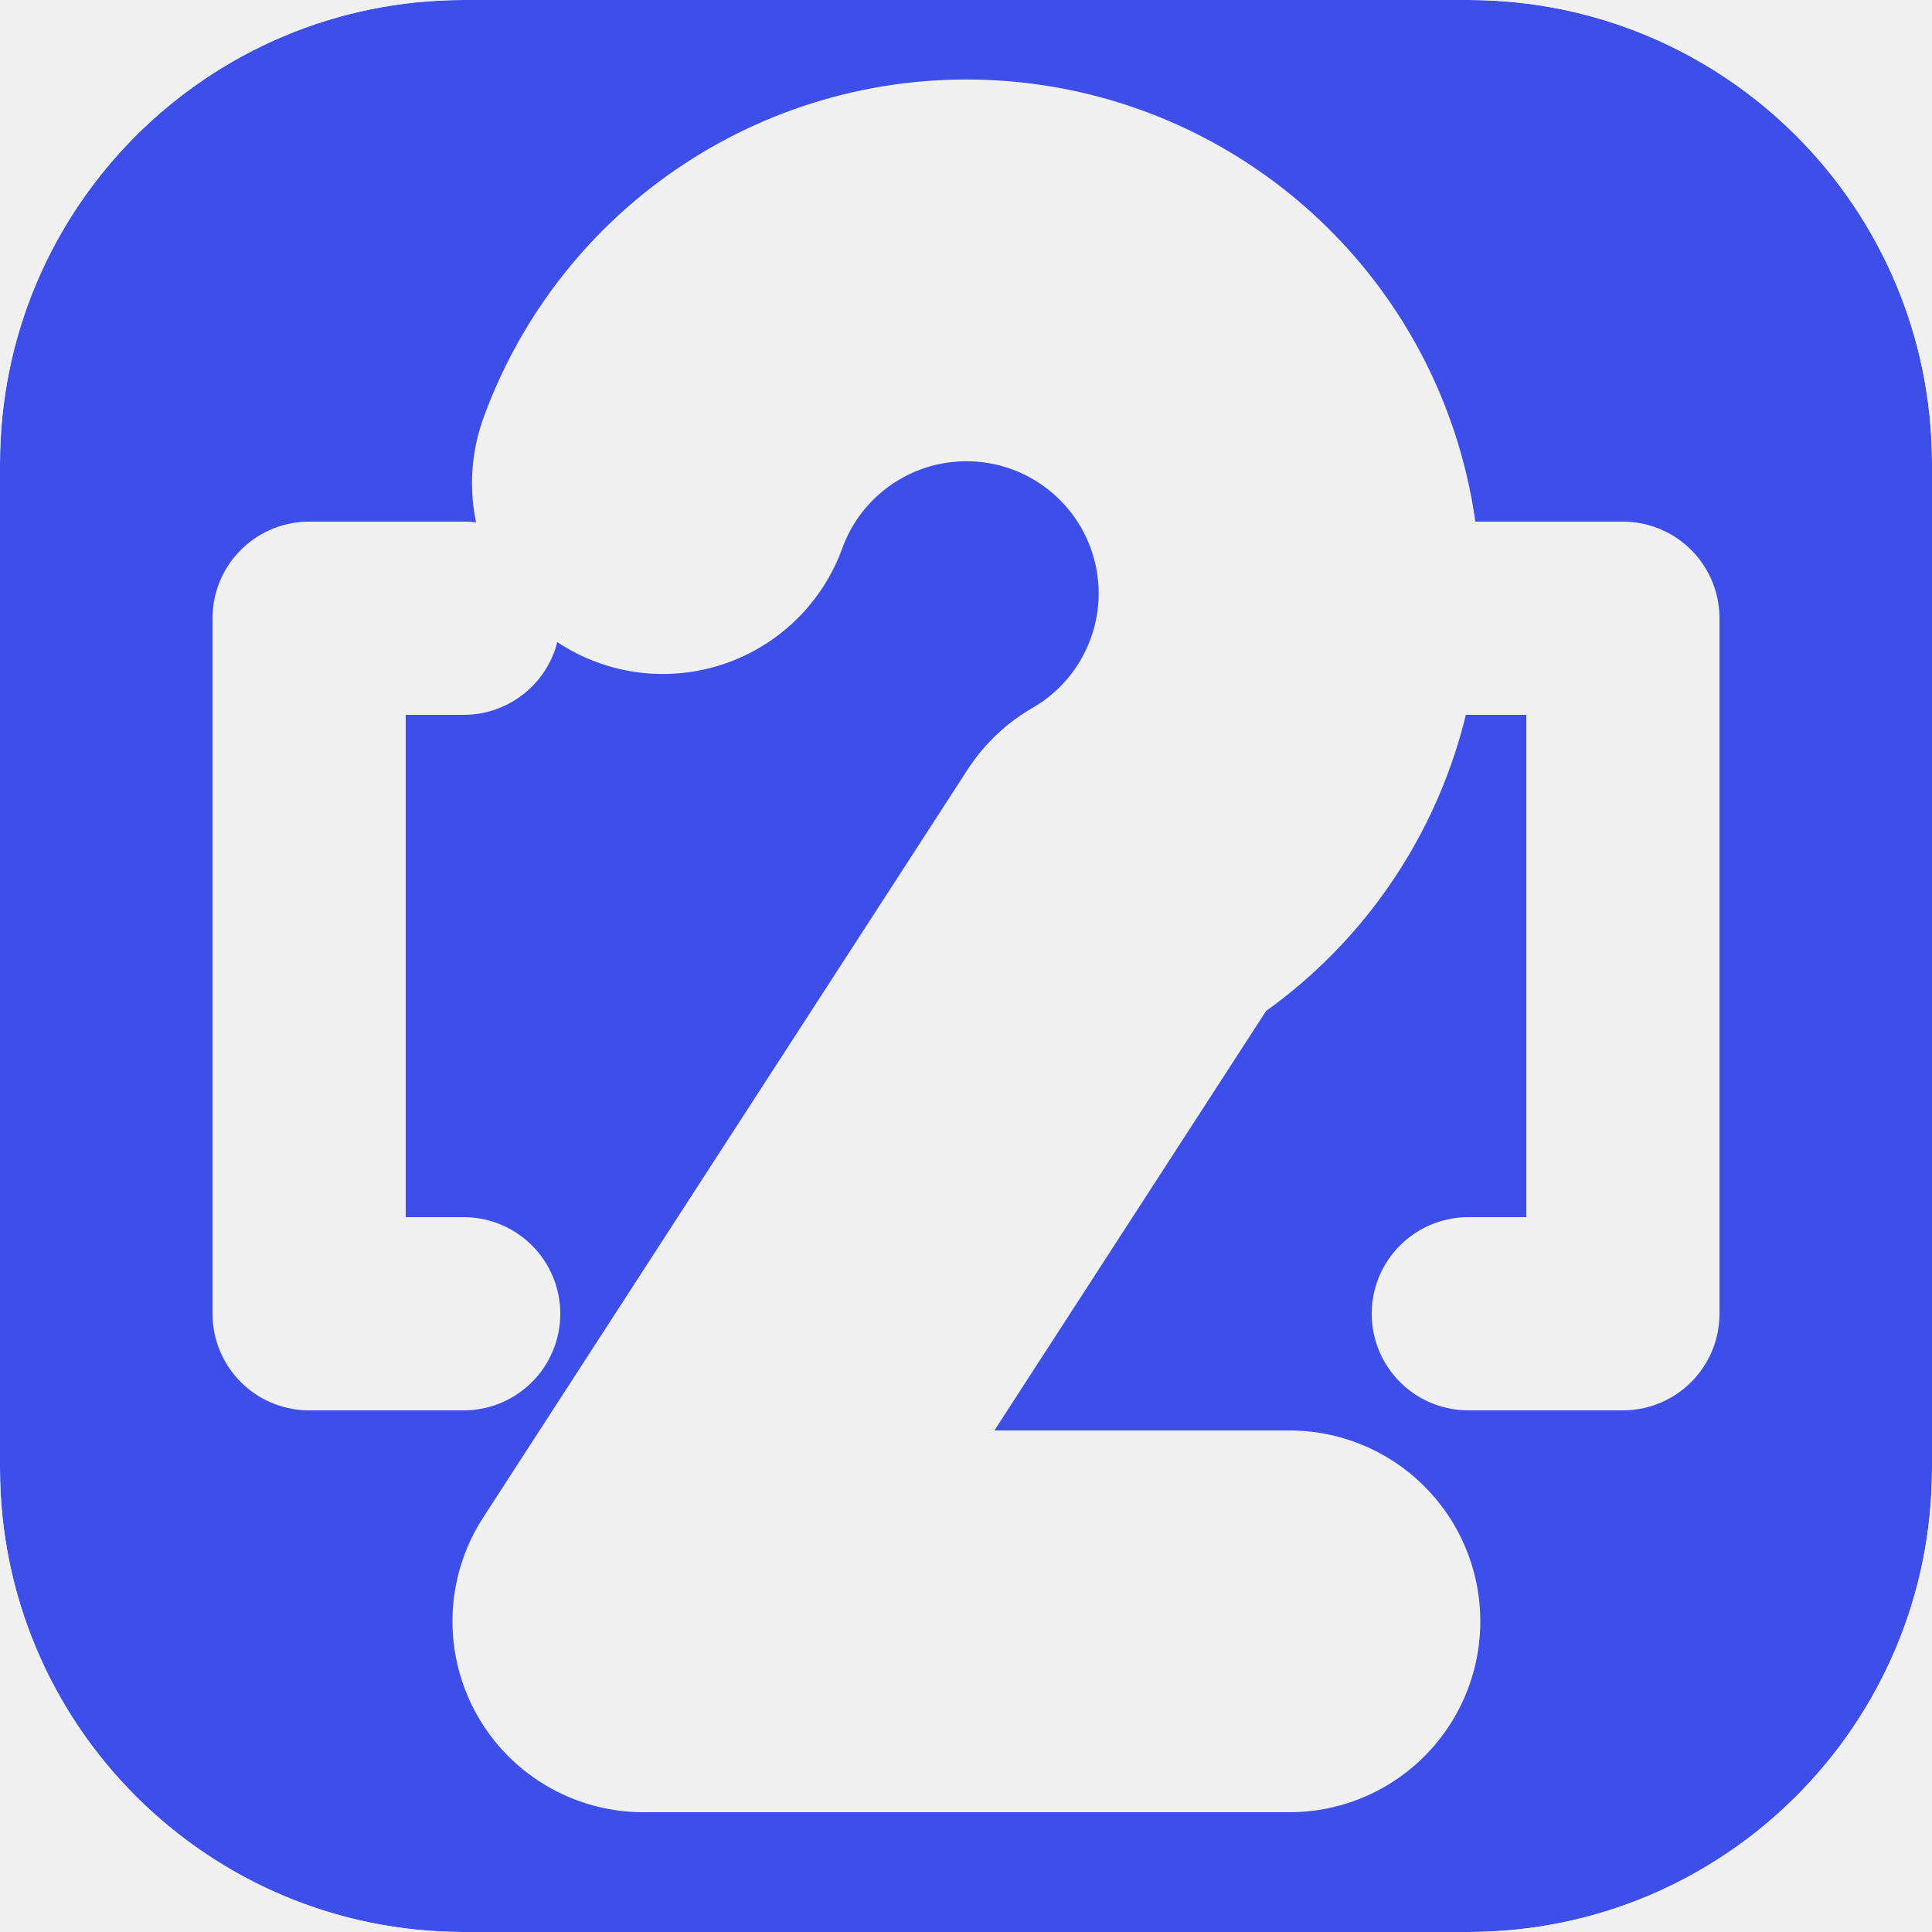
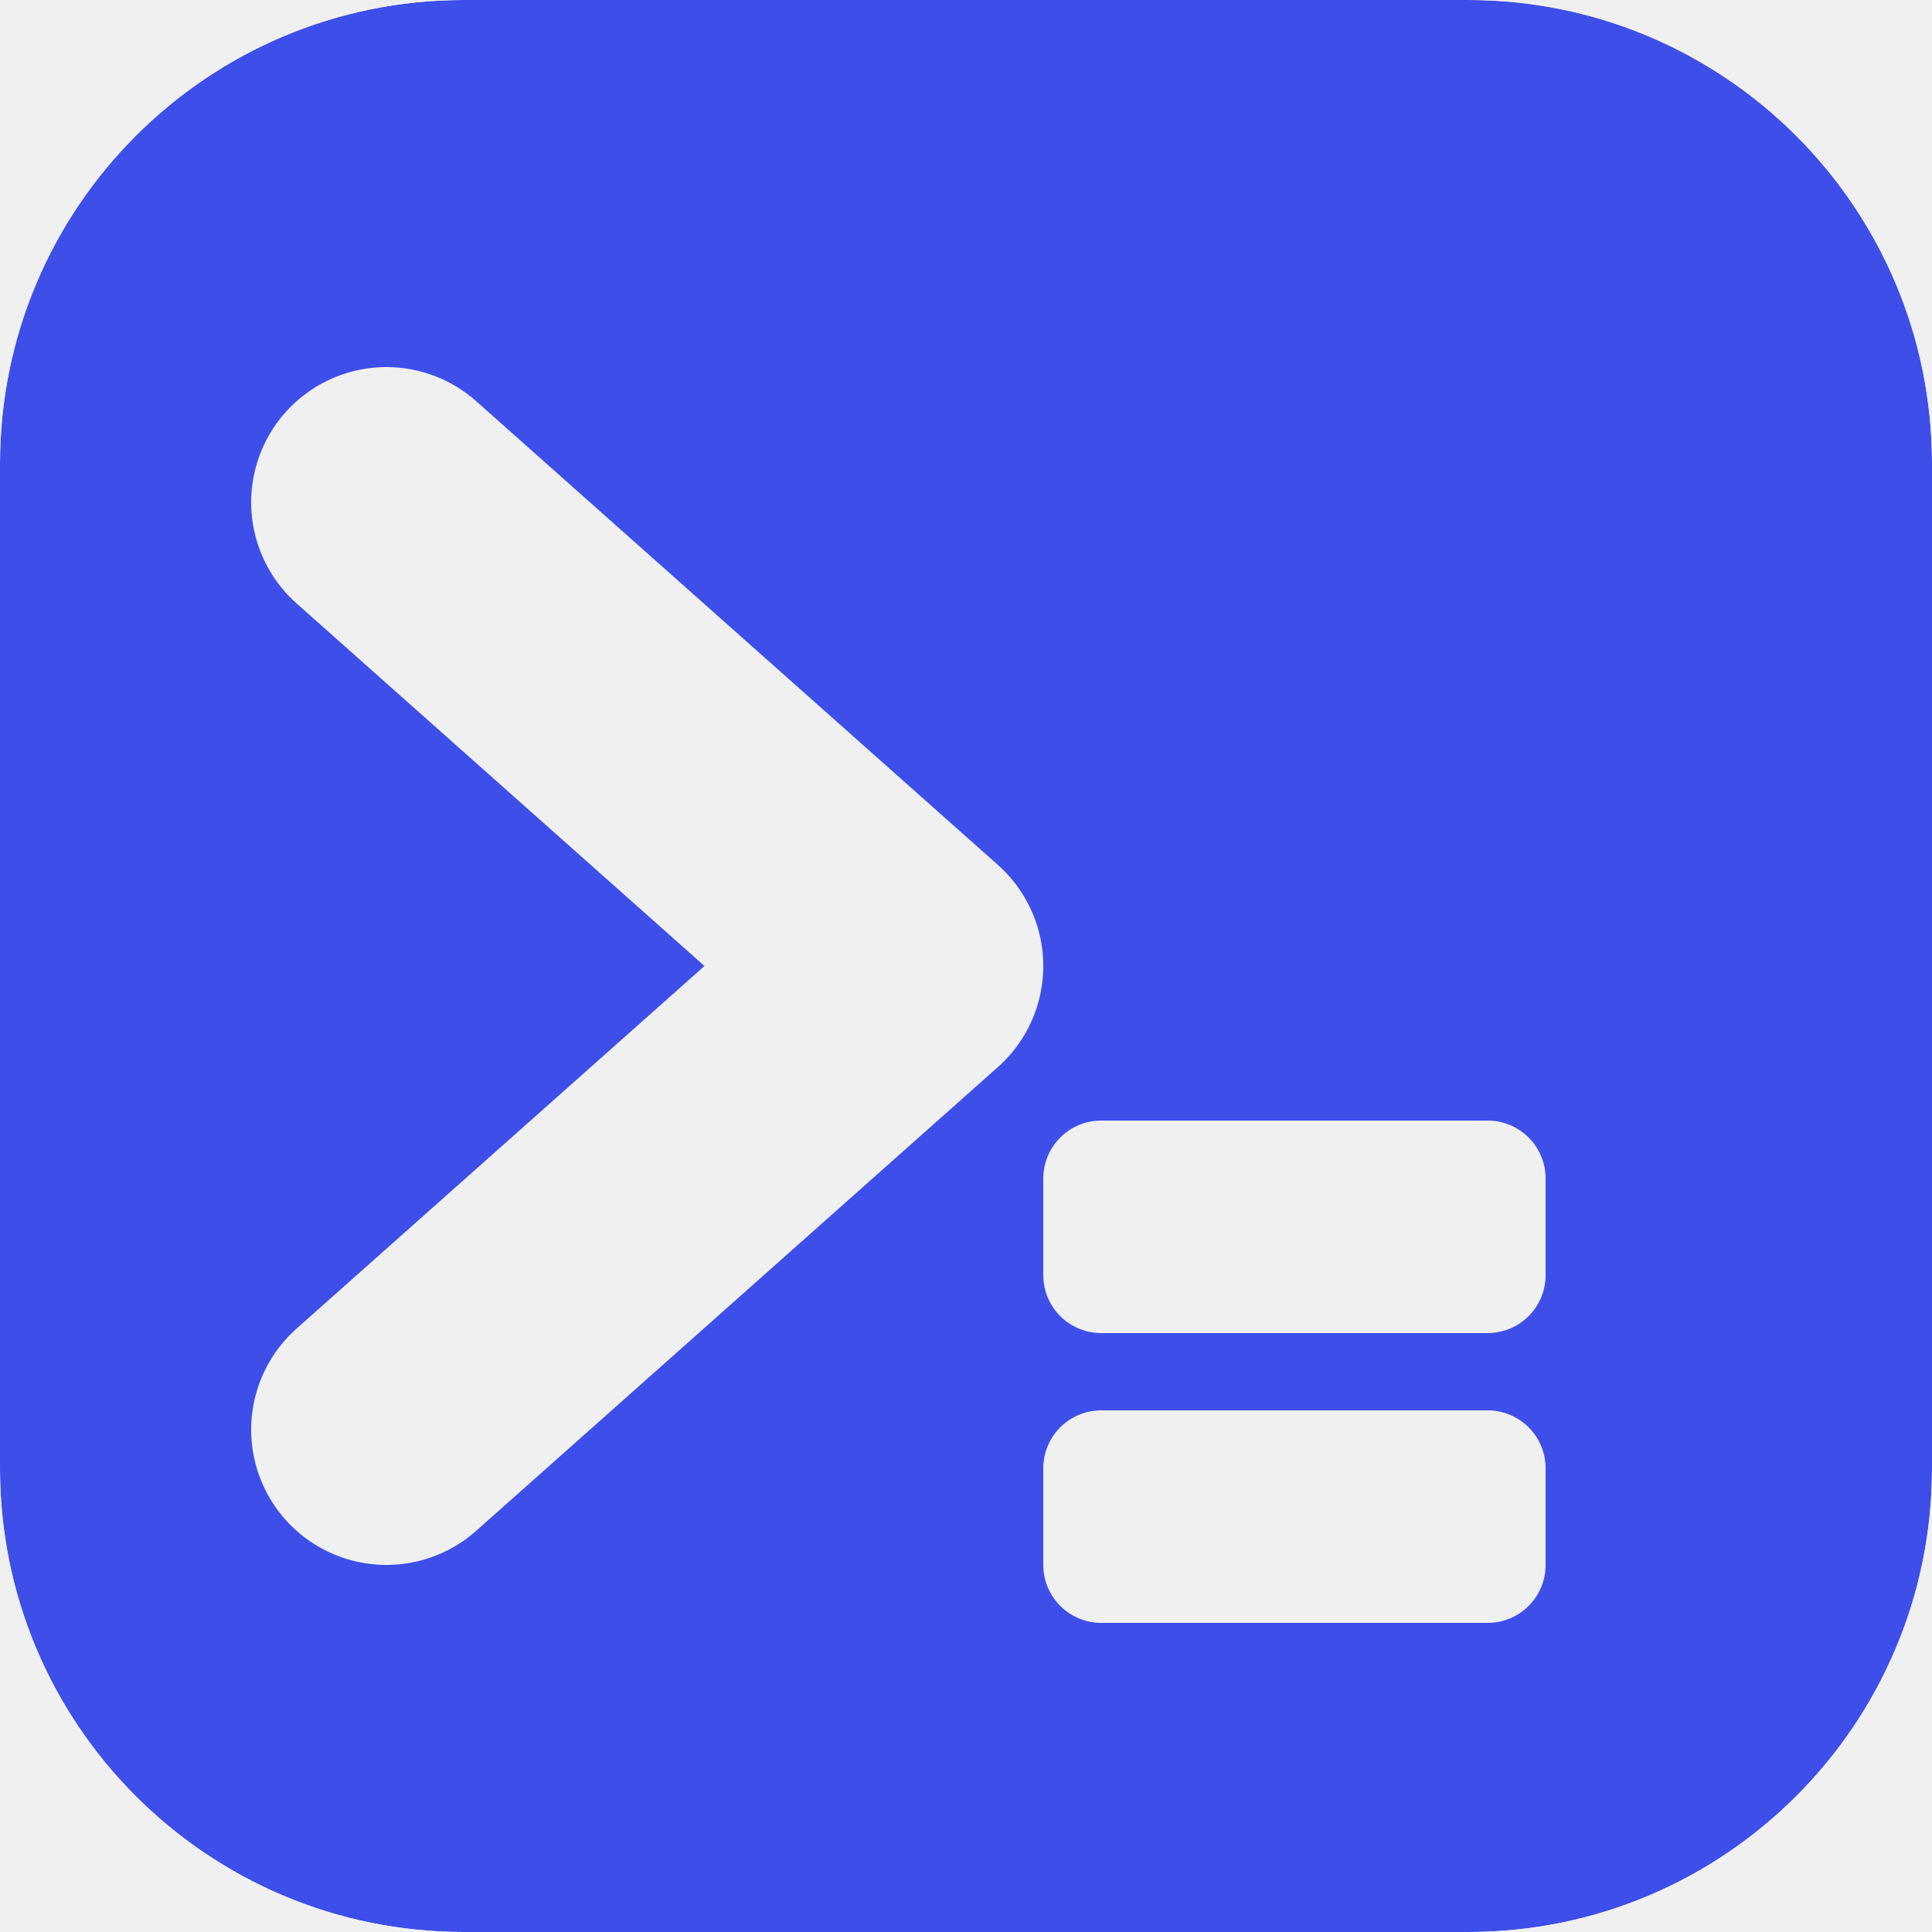
<svg xmlns="http://www.w3.org/2000/svg" width="100" height="100" viewBox="0 0 100 100">
  <mask id="t2b-favicon-mask">
    <rect width="100" height="100" rx="24" fill="#fff" />
-     <path d="M9.33,18.48 A22,22 0 1,1 41,45.05 L8,96 L52,96" fill="none" stroke="#000" stroke-width="26" stroke-linecap="round" stroke-linejoin="round" transform="translate(33.3,14) scale(0.76) translate(-8,-4)" />
-     <path d="M16,32 V68 M16,32 H24 M16,68 H24" fill="none" stroke="#000" stroke-width="10" stroke-linecap="round" stroke-linejoin="round" />
-     <path d="M84,32 V68 M84,32 H76 M84,68 H76" fill="none" stroke="#000" stroke-width="10" stroke-linecap="round" stroke-linejoin="round" />
+     <path d="M20,26 L47,50 L20,74" fill="none" stroke="#000" stroke-width="14" stroke-linecap="round" stroke-linejoin="round" />
+     <rect x="54" y="58" width="26" height="11" rx="3" fill="#000" />
+     <rect x="54" y="73" width="26" height="11" rx="3" fill="#000" />
  </mask>
  <rect width="100" height="100" rx="24" fill="#3D4FE8" mask="url(#t2b-favicon-mask)" />
</svg>
